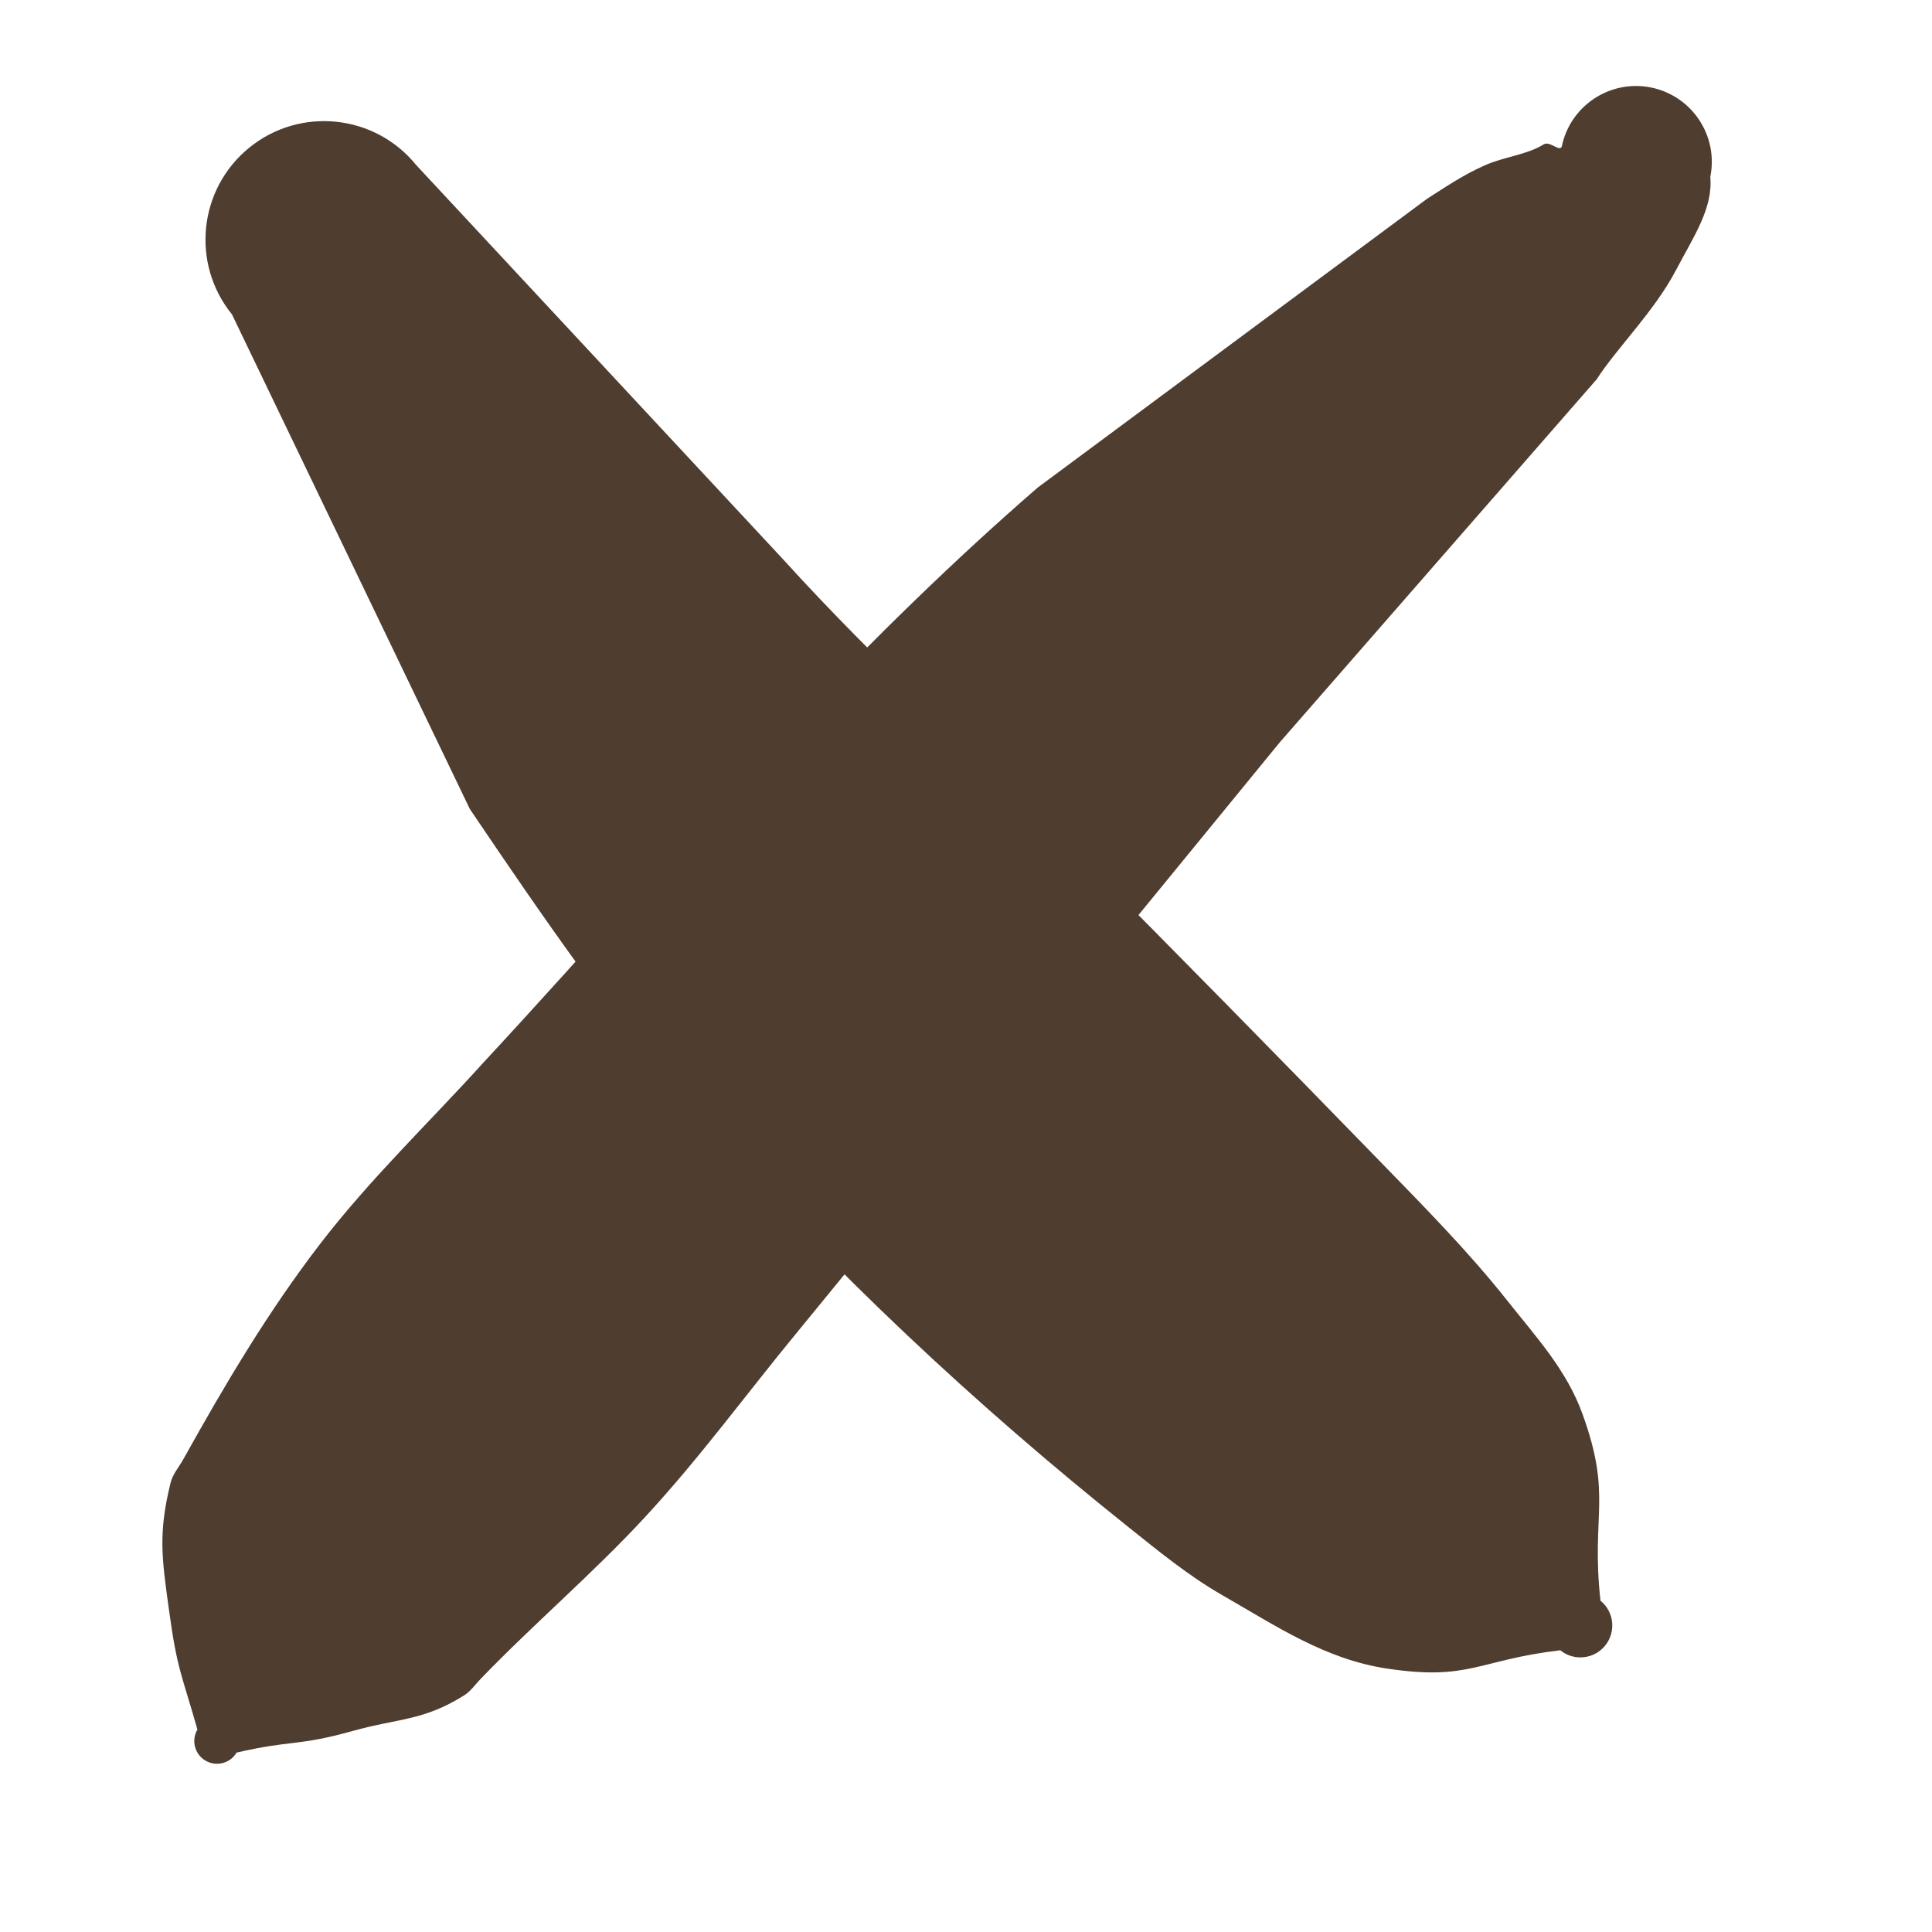
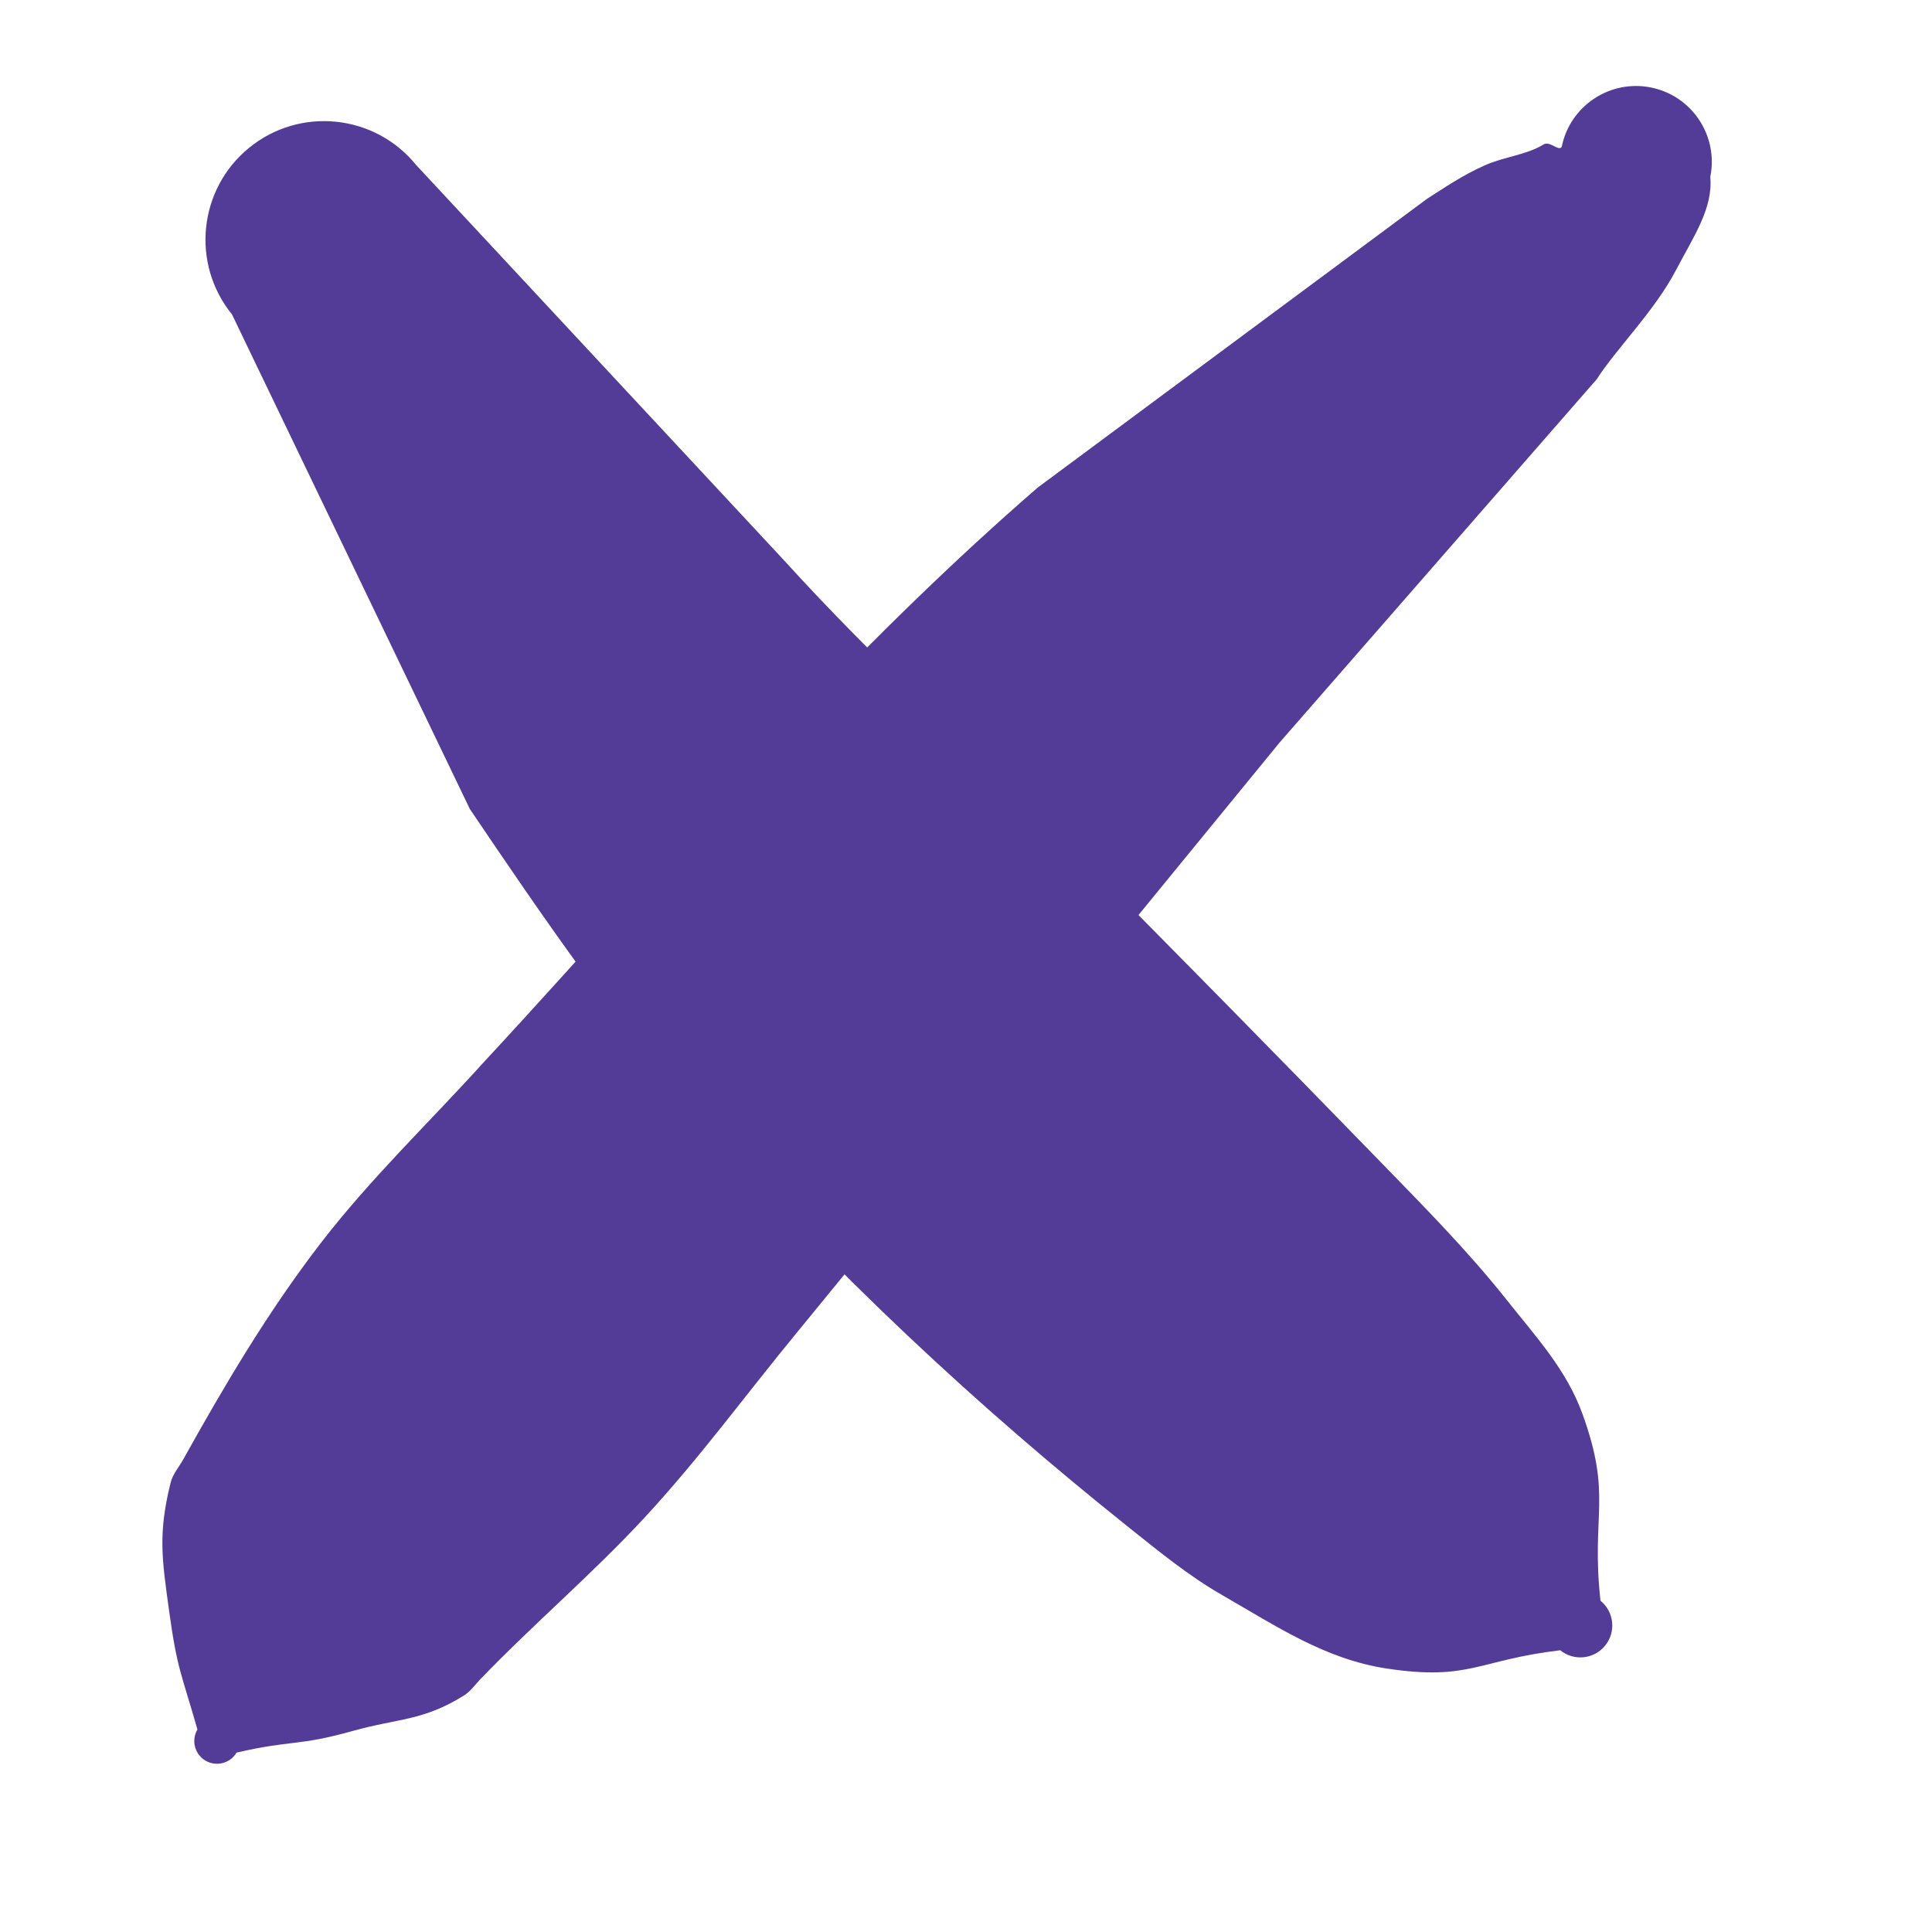
<svg xmlns="http://www.w3.org/2000/svg" width="100%" height="100%" viewBox="0 0 100 100" version="1.1" xml:space="preserve" style="fill-rule:evenodd;clip-rule:evenodd;stroke-linejoin:round;stroke-miterlimit:2;">
  <rect x="0" y="0" width="100" height="100" style="fill:none;" />
-   <path d="M80.835,7.596c-0.14,0.265 -0.618,-0.315 -0.931,-0.124c-0.904,0.554 -2.018,0.63 -3.04,1.081c-1.198,0.528 -2.158,1.207 -2.989,1.728l-20.164,14.956c-4.311,3.737 -8.34,7.697 -12.253,11.789c-5.599,5.857 -10.881,11.987 -16.428,17.963c-2.756,3.054 -5.839,5.99 -8.443,9.373c-2.702,3.511 -4.945,7.3 -7.094,11.162c-0.228,0.41 -0.551,0.769 -0.663,1.224c-0.657,2.652 -0.446,3.94 -0.079,6.617c0.418,3.049 0.635,3.23 1.468,6.154c-0.33,0.559 -0.143,1.281 0.416,1.611c0.559,0.329 1.281,0.143 1.61,-0.416c2.858,-0.663 3.142,-0.317 6.001,-1.117c2.381,-0.667 3.65,-0.515 5.77,-1.84c0.344,-0.216 0.574,-0.557 0.856,-0.851c2.765,-2.871 5.787,-5.434 8.501,-8.366c2.847,-3.076 5.302,-6.446 7.871,-9.562l24.994,-30.552l16.409,-18.797c1.01,-1.58 2.973,-3.502 4.091,-5.628c0.943,-1.794 1.931,-3.221 1.787,-4.849c0.429,-2.122 -0.945,-4.193 -3.067,-4.623c-2.122,-0.429 -4.194,0.945 -4.623,3.067Z" style="fill:#4f3d2f;" />
-   <path d="M12.007,16.273l12.313,25.603c3.778,5.591 7.619,11.196 12.137,16.356c6.62,7.561 14.072,14.519 21.927,20.791c1.582,1.263 3.132,2.539 4.881,3.542c2.831,1.624 5.327,3.318 8.526,3.8c4.282,0.644 4.704,-0.443 8.967,-0.948c0.708,0.575 1.75,0.467 2.324,-0.241c0.575,-0.709 0.467,-1.75 -0.242,-2.325c-0.495,-4.499 0.625,-5.365 -0.93,-9.662c-0.828,-2.289 -2.381,-3.959 -3.903,-5.881c-2.024,-2.554 -4.303,-4.853 -6.589,-7.206c-5.219,-5.369 -10.486,-10.731 -15.763,-16.039c-5.054,-5.085 -10.33,-9.828 -15.06,-15.046l-19.058,-20.479c-2.135,-2.63 -6.003,-3.032 -8.633,-0.897c-2.63,2.134 -3.032,6.002 -0.897,8.632Z" style="fill:#4f3d2f;" />
+   <path d="M80.835,7.596c-0.14,0.265 -0.618,-0.315 -0.931,-0.124c-0.904,0.554 -2.018,0.63 -3.04,1.081c-1.198,0.528 -2.158,1.207 -2.989,1.728l-20.164,14.956c-4.311,3.737 -8.34,7.697 -12.253,11.789c-5.599,5.857 -10.881,11.987 -16.428,17.963c-2.756,3.054 -5.839,5.99 -8.443,9.373c-2.702,3.511 -4.945,7.3 -7.094,11.162c-0.228,0.41 -0.551,0.769 -0.663,1.224c-0.657,2.652 -0.446,3.94 -0.079,6.617c0.418,3.049 0.635,3.23 1.468,6.154c-0.33,0.559 -0.143,1.281 0.416,1.611c0.559,0.329 1.281,0.143 1.61,-0.416c2.858,-0.663 3.142,-0.317 6.001,-1.117c2.381,-0.667 3.65,-0.515 5.77,-1.84c0.344,-0.216 0.574,-0.557 0.856,-0.851c2.765,-2.871 5.787,-5.434 8.501,-8.366c2.847,-3.076 5.302,-6.446 7.871,-9.562l24.994,-30.552l16.409,-18.797c1.01,-1.58 2.973,-3.502 4.091,-5.628c0.943,-1.794 1.931,-3.221 1.787,-4.849c0.429,-2.122 -0.945,-4.193 -3.067,-4.623c-2.122,-0.429 -4.194,0.945 -4.623,3.067Z" style="fill:#533c97;" />
+   <path d="M12.007,16.273l12.313,25.603c3.778,5.591 7.619,11.196 12.137,16.356c6.62,7.561 14.072,14.519 21.927,20.791c1.582,1.263 3.132,2.539 4.881,3.542c2.831,1.624 5.327,3.318 8.526,3.8c4.282,0.644 4.704,-0.443 8.967,-0.948c0.708,0.575 1.75,0.467 2.324,-0.241c0.575,-0.709 0.467,-1.75 -0.242,-2.325c-0.495,-4.499 0.625,-5.365 -0.93,-9.662c-0.828,-2.289 -2.381,-3.959 -3.903,-5.881c-2.024,-2.554 -4.303,-4.853 -6.589,-7.206c-5.219,-5.369 -10.486,-10.731 -15.763,-16.039c-5.054,-5.085 -10.33,-9.828 -15.06,-15.046l-19.058,-20.479c-2.135,-2.63 -6.003,-3.032 -8.633,-0.897c-2.63,2.134 -3.032,6.002 -0.897,8.632Z" style="fill:#533c97;" />
</svg>
